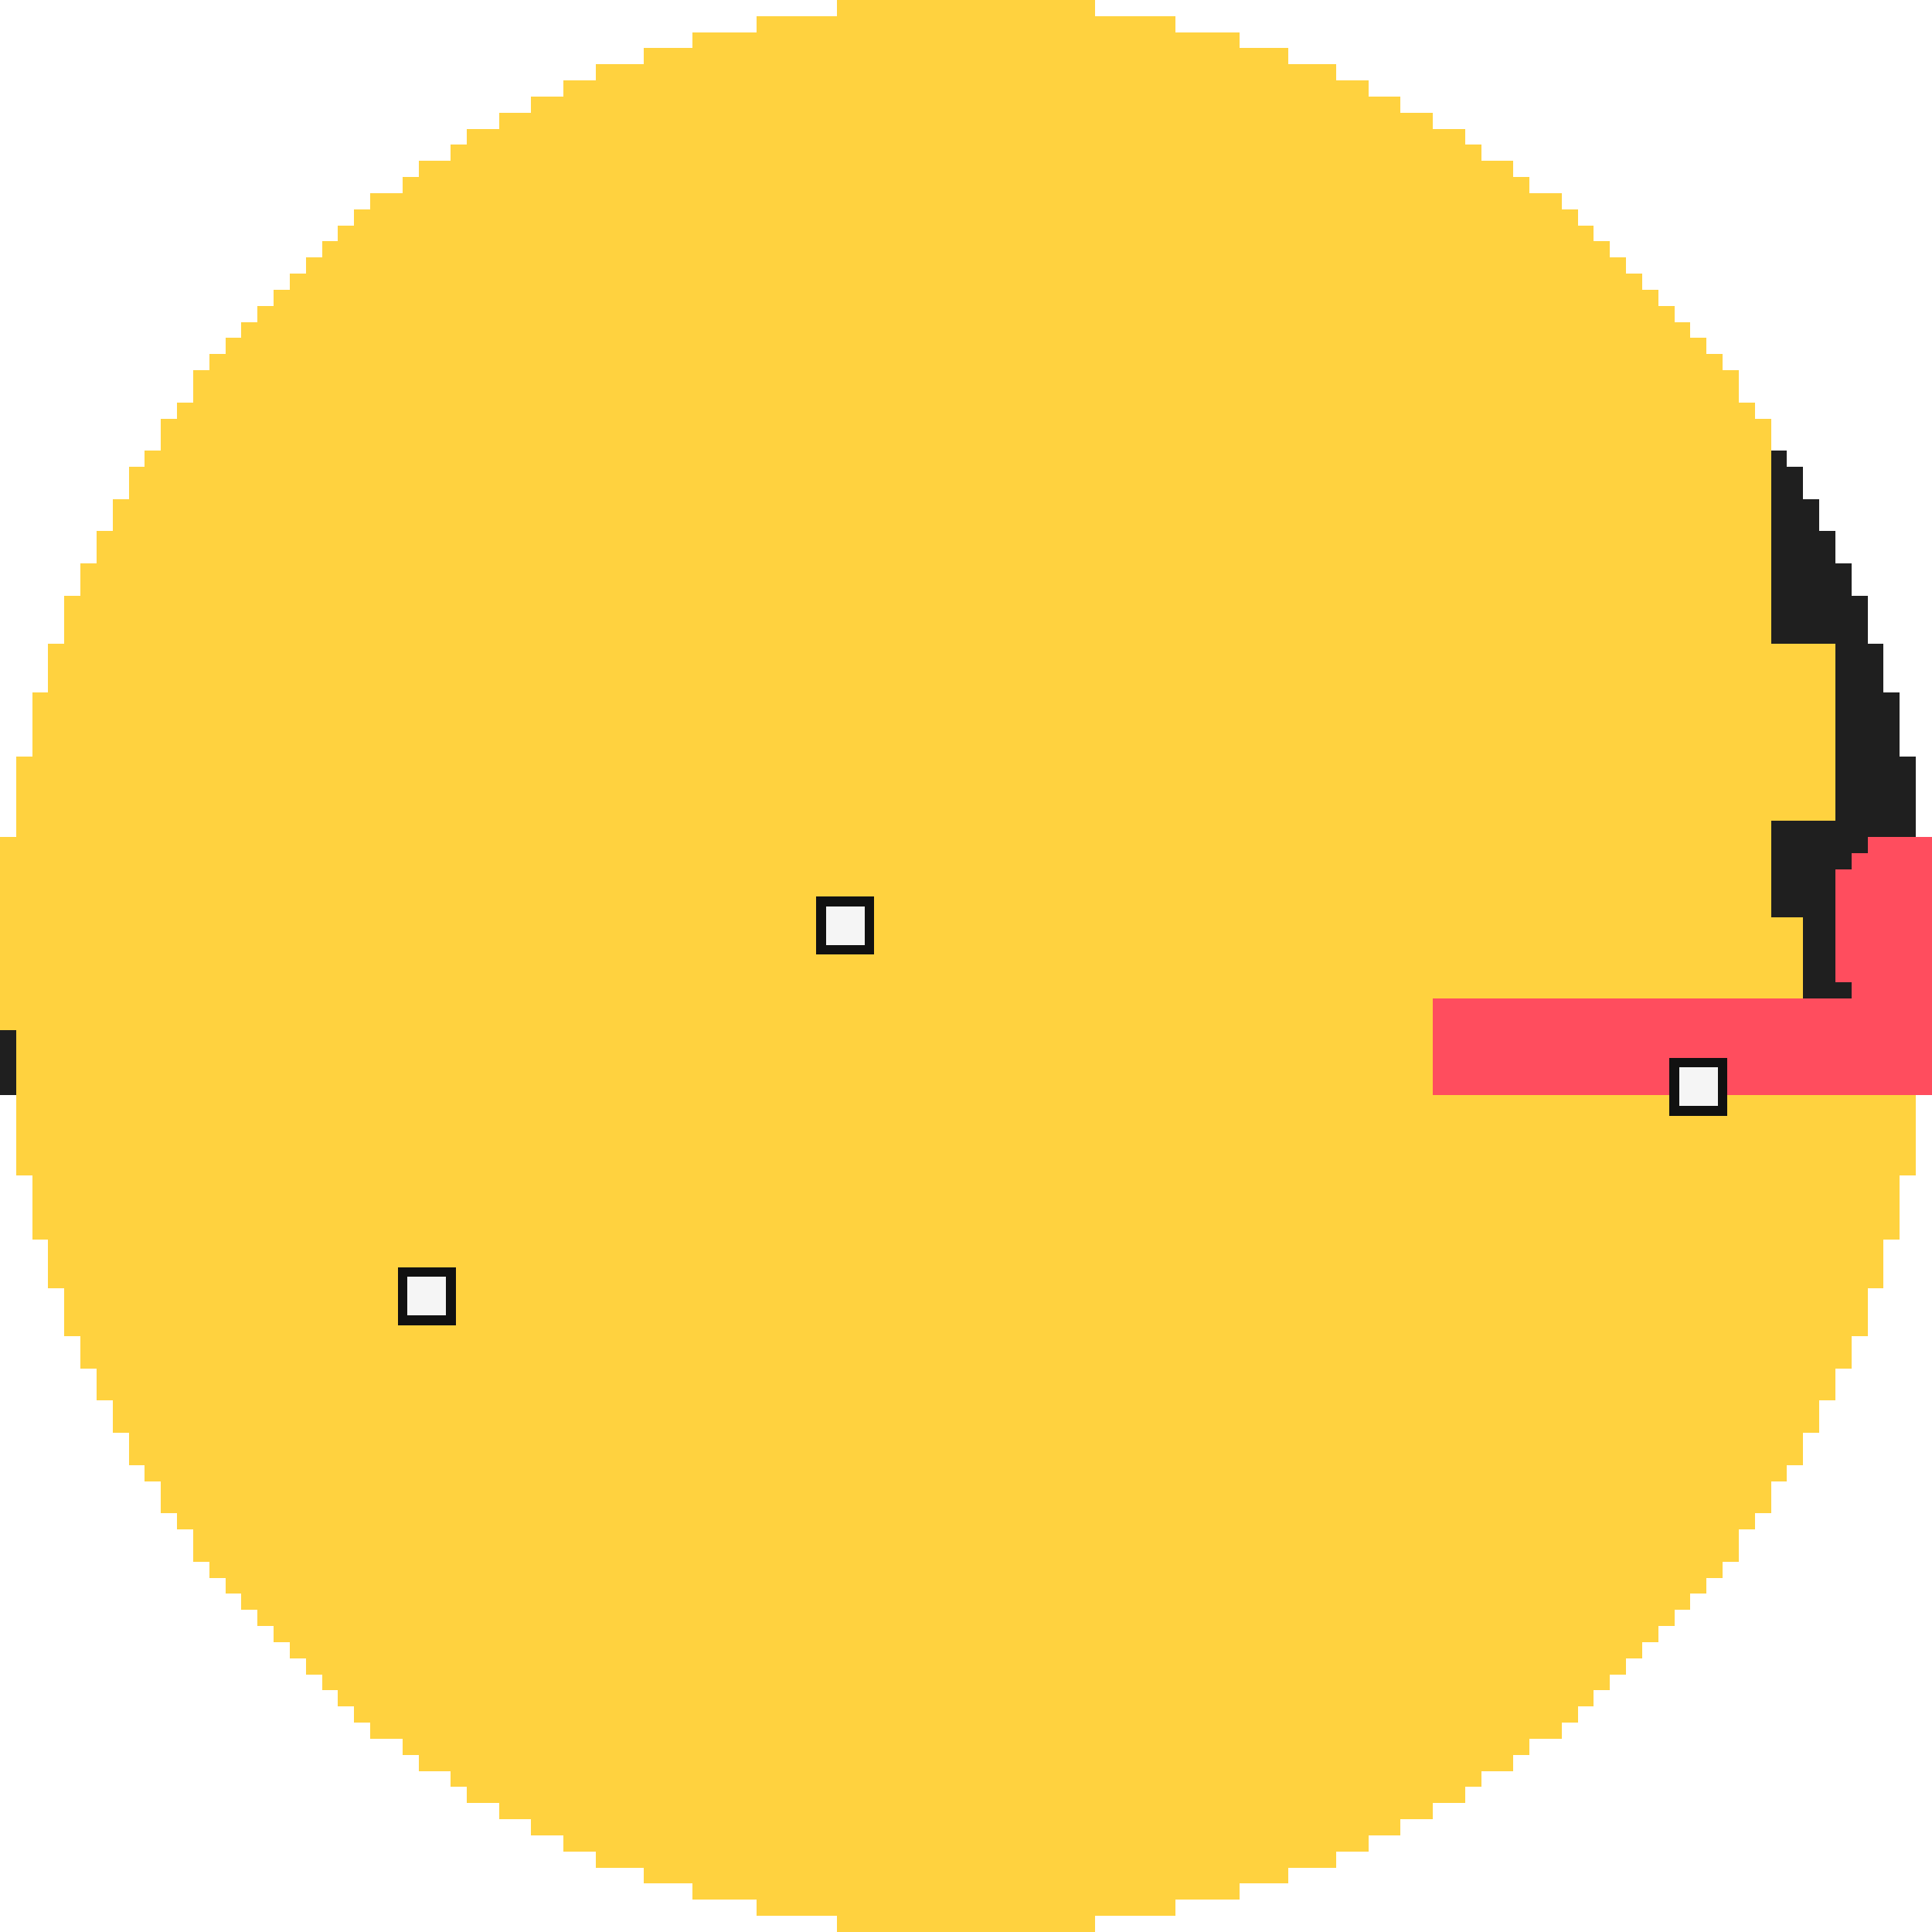
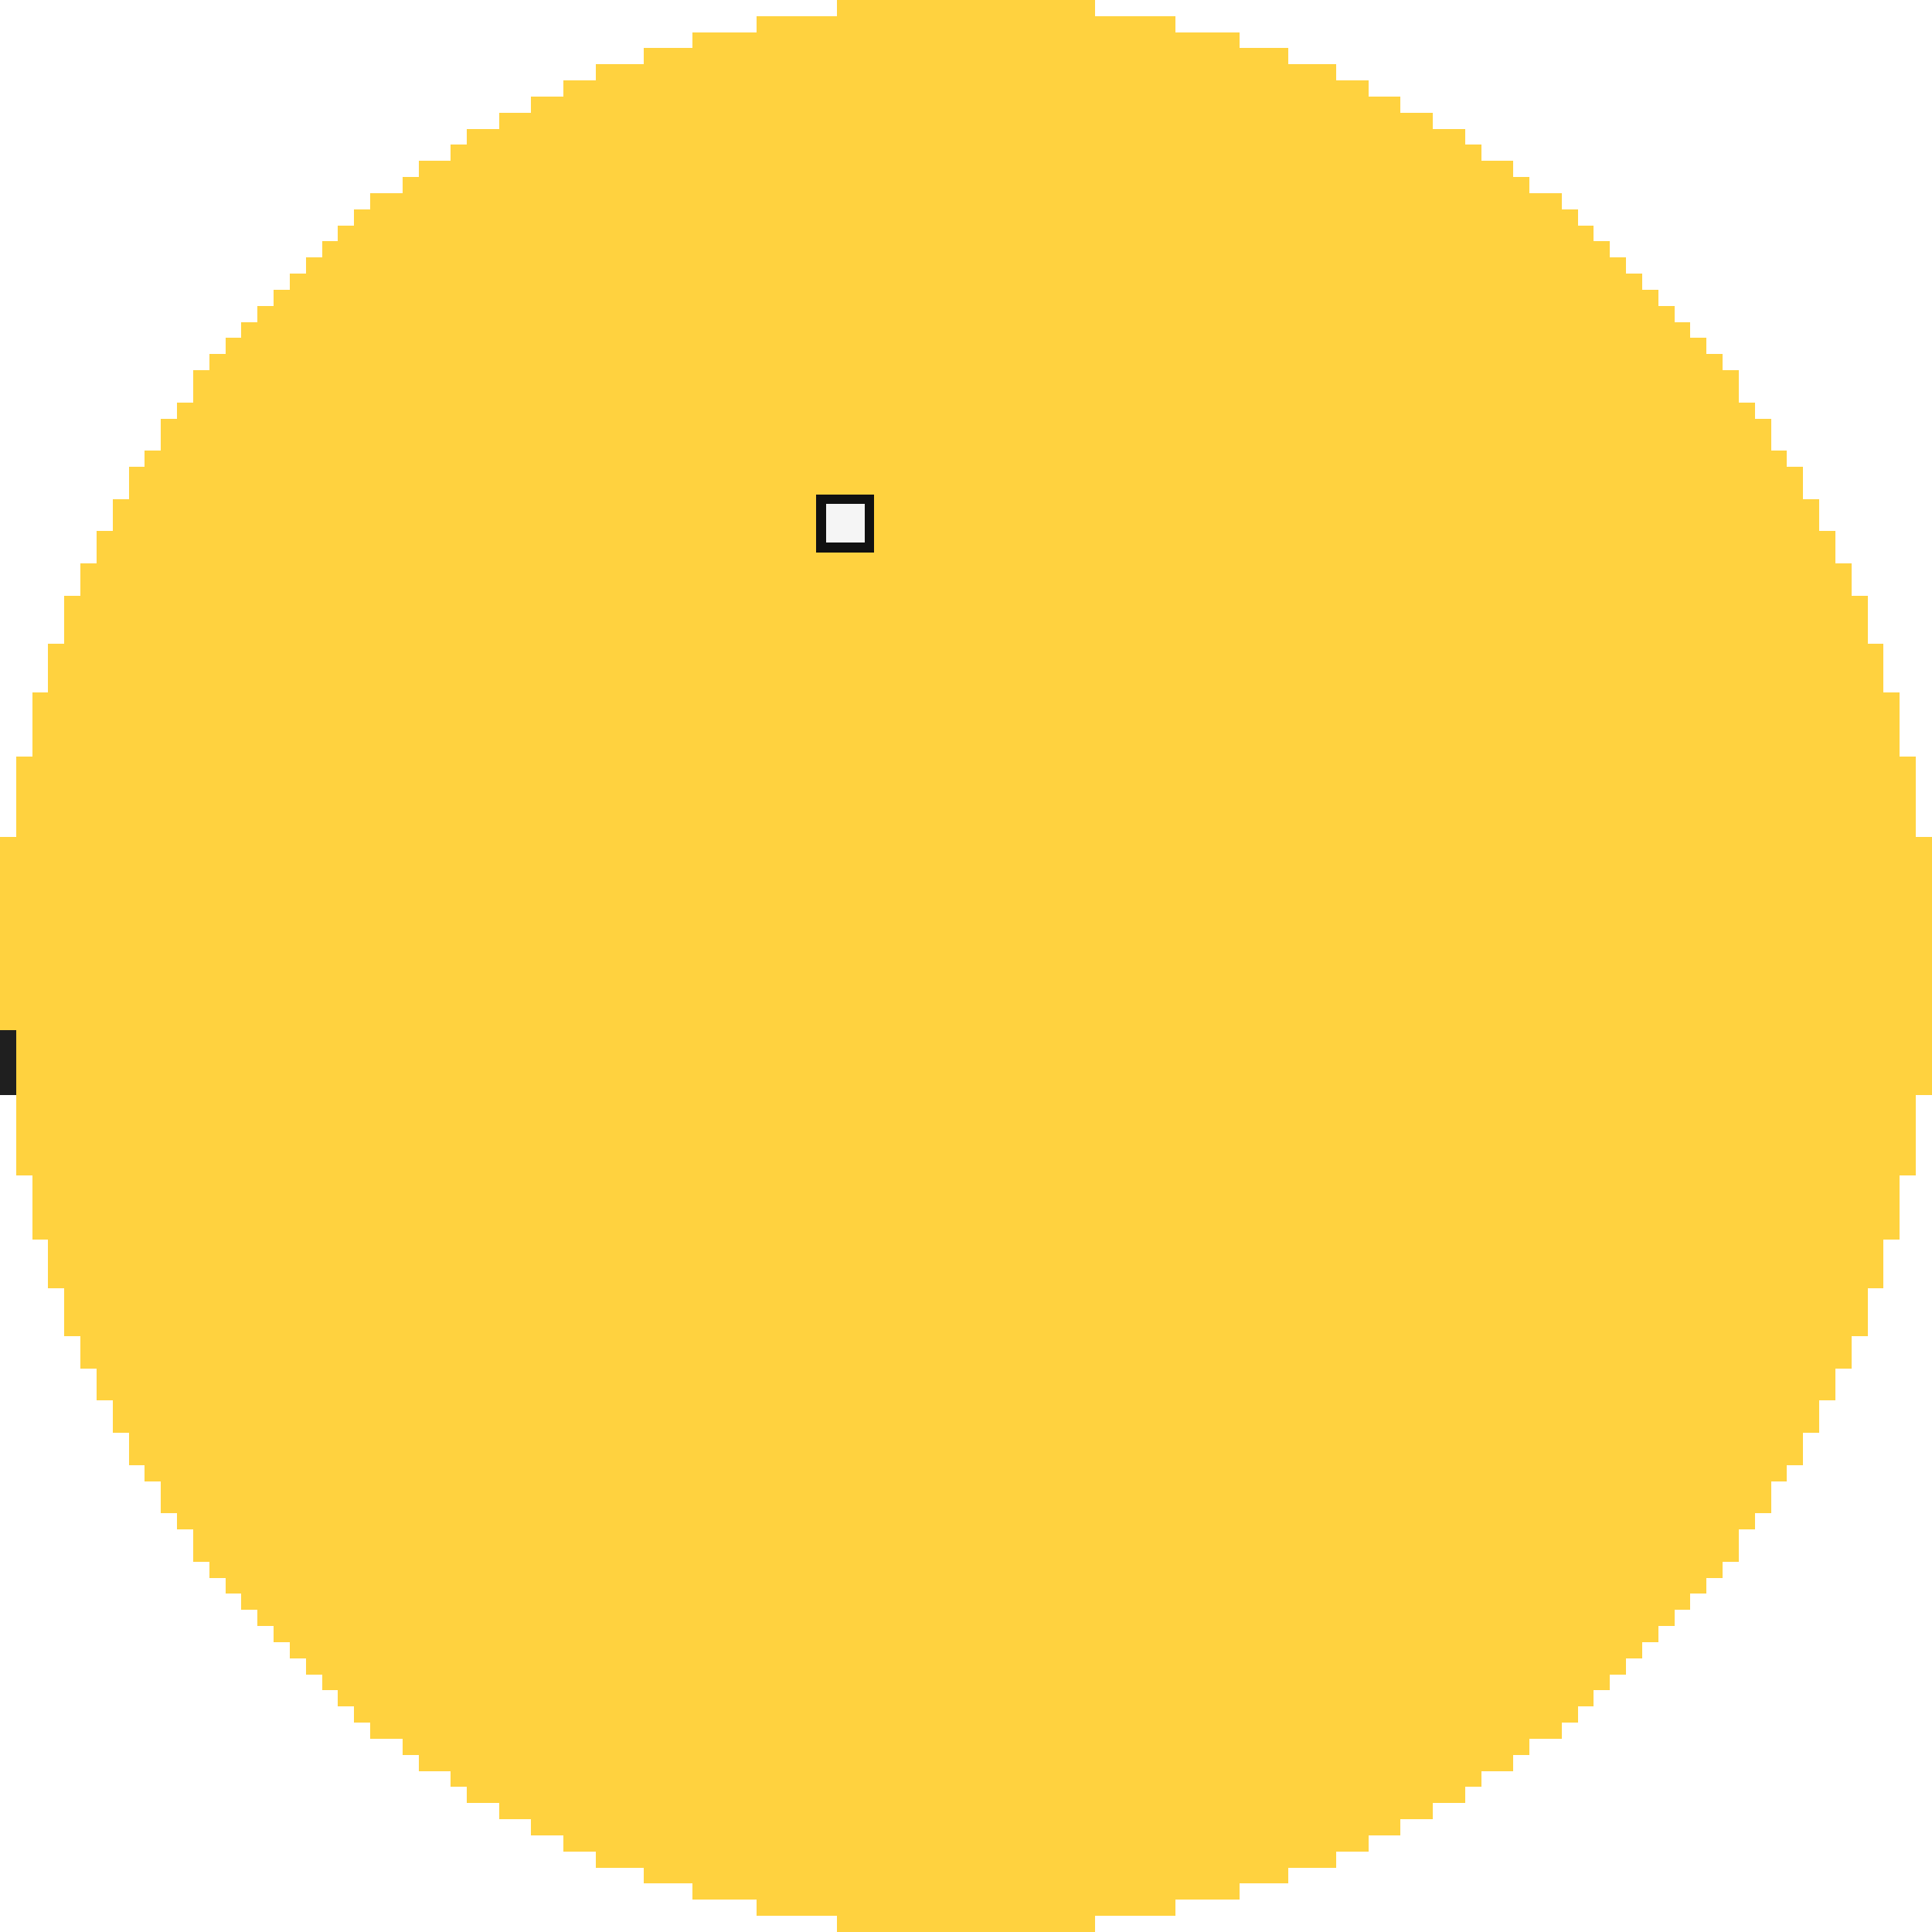
<svg xmlns="http://www.w3.org/2000/svg" viewBox="0 0 120 120" shape-rendering="crispEdges">
  <rect x="52" y="0" width="16" height="1" fill="#1f1f1f" />
  <rect x="52" y="0" width="16" height="1" fill="#ffd23f" />
  <rect x="47" y="1" width="26" height="1" fill="#1f1f1f" />
  <rect x="47" y="1" width="26" height="1" fill="#ffd23f" />
  <rect x="43" y="2" width="34" height="1" fill="#1f1f1f" />
  <rect x="43" y="2" width="34" height="1" fill="#ffd23f" />
  <rect x="40" y="3" width="40" height="1" fill="#1f1f1f" />
  <rect x="40" y="3" width="40" height="1" fill="#ffd23f" />
  <rect x="37" y="4" width="46" height="1" fill="#1f1f1f" />
  <rect x="37" y="4" width="46" height="1" fill="#ffd23f" />
  <rect x="35" y="5" width="50" height="1" fill="#1f1f1f" />
  <rect x="35" y="5" width="50" height="1" fill="#ffd23f" />
  <rect x="33" y="6" width="54" height="1" fill="#1f1f1f" />
  <rect x="33" y="6" width="54" height="1" fill="#ffd23f" />
  <rect x="31" y="7" width="58" height="1" fill="#1f1f1f" />
  <rect x="31" y="7" width="58" height="1" fill="#ffd23f" />
  <rect x="29" y="8" width="62" height="1" fill="#1f1f1f" />
  <rect x="29" y="8" width="62" height="1" fill="#ffd23f" />
  <rect x="28" y="9" width="64" height="1" fill="#1f1f1f" />
  <rect x="28" y="9" width="64" height="1" fill="#ffd23f" />
  <rect x="26" y="10" width="68" height="1" fill="#1f1f1f" />
  <rect x="26" y="10" width="68" height="1" fill="#ffd23f" />
  <rect x="25" y="11" width="70" height="1" fill="#1f1f1f" />
  <rect x="25" y="11" width="70" height="1" fill="#ffd23f" />
  <rect x="23" y="12" width="74" height="1" fill="#1f1f1f" />
  <rect x="23" y="12" width="74" height="1" fill="#ffd23f" />
  <rect x="22" y="13" width="76" height="1" fill="#1f1f1f" />
  <rect x="22" y="13" width="76" height="1" fill="#ffd23f" />
  <rect x="21" y="14" width="78" height="1" fill="#1f1f1f" />
  <rect x="21" y="14" width="78" height="1" fill="#ffd23f" />
  <rect x="20" y="15" width="80" height="1" fill="#1f1f1f" />
  <rect x="20" y="15" width="80" height="1" fill="#ffd23f" />
  <rect x="19" y="16" width="82" height="1" fill="#1f1f1f" />
  <rect x="19" y="16" width="82" height="1" fill="#ffd23f" />
  <rect x="18" y="17" width="84" height="1" fill="#1f1f1f" />
  <rect x="18" y="17" width="84" height="1" fill="#ffd23f" />
  <rect x="17" y="18" width="86" height="1" fill="#1f1f1f" />
  <rect x="17" y="18" width="86" height="1" fill="#ffd23f" />
  <rect x="16" y="19" width="88" height="1" fill="#1f1f1f" />
  <rect x="16" y="19" width="88" height="1" fill="#ffd23f" />
  <rect x="15" y="20" width="90" height="1" fill="#1f1f1f" />
  <rect x="15" y="20" width="90" height="1" fill="#ffd23f" />
  <rect x="14" y="21" width="92" height="1" fill="#1f1f1f" />
  <rect x="14" y="21" width="92" height="1" fill="#ffd23f" />
  <rect x="13" y="22" width="94" height="1" fill="#1f1f1f" />
  <rect x="13" y="22" width="94" height="1" fill="#ffd23f" />
  <rect x="12" y="23" width="96" height="1" fill="#1f1f1f" />
  <rect x="12" y="23" width="96" height="1" fill="#ffd23f" />
  <rect x="12" y="24" width="96" height="1" fill="#1f1f1f" />
  <rect x="12" y="24" width="96" height="1" fill="#ffd23f" />
  <rect x="11" y="25" width="98" height="1" fill="#1f1f1f" />
  <rect x="11" y="25" width="98" height="1" fill="#ffd23f" />
  <rect x="10" y="26" width="100" height="1" fill="#1f1f1f" />
  <rect x="10" y="26" width="100" height="1" fill="#ffd23f" />
  <rect x="10" y="27" width="100" height="1" fill="#1f1f1f" />
  <rect x="10" y="27" width="100" height="1" fill="#ffd23f" />
-   <rect x="9" y="28" width="101" height="1" fill="#1f1f1f" />
-   <rect x="9" y="28" width="101" height="1" fill="#ffd23f" />
-   <rect x="110" y="28" width="1" height="1" fill="#1f1f1f" />
-   <rect x="8" y="29" width="102" height="1" fill="#1f1f1f" />
-   <rect x="8" y="29" width="102" height="1" fill="#ffd23f" />
-   <rect x="110" y="29" width="2" height="1" fill="#1f1f1f" />
-   <rect x="8" y="30" width="102" height="1" fill="#1f1f1f" />
-   <rect x="8" y="30" width="102" height="1" fill="#ffd23f" />
-   <rect x="110" y="30" width="2" height="1" fill="#1f1f1f" />
-   <rect x="7" y="31" width="103" height="1" fill="#1f1f1f" />
-   <rect x="7" y="31" width="103" height="1" fill="#ffd23f" />
-   <rect x="110" y="31" width="3" height="1" fill="#1f1f1f" />
-   <rect x="7" y="32" width="103" height="1" fill="#1f1f1f" />
-   <rect x="7" y="32" width="103" height="1" fill="#ffd23f" />
-   <rect x="110" y="32" width="3" height="1" fill="#1f1f1f" />
-   <rect x="6" y="33" width="104" height="1" fill="#1f1f1f" />
-   <rect x="6" y="33" width="104" height="1" fill="#ffd23f" />
-   <rect x="110" y="33" width="4" height="1" fill="#1f1f1f" />
-   <rect x="6" y="34" width="104" height="1" fill="#1f1f1f" />
-   <rect x="6" y="34" width="104" height="1" fill="#ffd23f" />
-   <rect x="110" y="34" width="4" height="1" fill="#1f1f1f" />
-   <rect x="5" y="35" width="105" height="1" fill="#1f1f1f" />
-   <rect x="5" y="35" width="105" height="1" fill="#ffd23f" />
-   <rect x="110" y="35" width="5" height="1" fill="#1f1f1f" />
-   <rect x="5" y="36" width="105" height="1" fill="#1f1f1f" />
-   <rect x="5" y="36" width="105" height="1" fill="#ffd23f" />
-   <rect x="110" y="36" width="5" height="1" fill="#1f1f1f" />
-   <rect x="4" y="37" width="106" height="1" fill="#1f1f1f" />
-   <rect x="4" y="37" width="106" height="1" fill="#ffd23f" />
-   <rect x="110" y="37" width="6" height="1" fill="#1f1f1f" />
-   <rect x="4" y="38" width="106" height="1" fill="#1f1f1f" />
-   <rect x="4" y="38" width="106" height="1" fill="#ffd23f" />
-   <rect x="110" y="38" width="6" height="1" fill="#1f1f1f" />
-   <rect x="4" y="39" width="106" height="1" fill="#1f1f1f" />
-   <rect x="4" y="39" width="106" height="1" fill="#ffd23f" />
-   <rect x="110" y="39" width="6" height="1" fill="#1f1f1f" />
-   <rect x="3" y="40" width="111" height="1" fill="#1f1f1f" />
-   <rect x="3" y="40" width="111" height="1" fill="#ffd23f" />
-   <rect x="114" y="40" width="3" height="1" fill="#1f1f1f" />
-   <rect x="3" y="41" width="111" height="1" fill="#1f1f1f" />
-   <rect x="3" y="41" width="111" height="1" fill="#ffd23f" />
-   <rect x="114" y="41" width="3" height="1" fill="#1f1f1f" />
-   <rect x="3" y="42" width="111" height="1" fill="#1f1f1f" />
-   <rect x="3" y="42" width="111" height="1" fill="#ffd23f" />
-   <rect x="114" y="42" width="3" height="1" fill="#1f1f1f" />
-   <rect x="2" y="43" width="112" height="1" fill="#1f1f1f" />
-   <rect x="2" y="43" width="112" height="1" fill="#ffd23f" />
-   <rect x="114" y="43" width="4" height="1" fill="#1f1f1f" />
-   <rect x="2" y="44" width="112" height="1" fill="#1f1f1f" />
-   <rect x="2" y="44" width="112" height="1" fill="#ffd23f" />
-   <rect x="114" y="44" width="4" height="1" fill="#1f1f1f" />
-   <rect x="2" y="45" width="112" height="1" fill="#1f1f1f" />
-   <rect x="2" y="45" width="112" height="1" fill="#ffd23f" />
-   <rect x="114" y="45" width="4" height="1" fill="#1f1f1f" />
-   <rect x="2" y="46" width="112" height="1" fill="#1f1f1f" />
-   <rect x="2" y="46" width="112" height="1" fill="#ffd23f" />
-   <rect x="114" y="46" width="4" height="1" fill="#1f1f1f" />
-   <rect x="1" y="47" width="113" height="1" fill="#1f1f1f" />
-   <rect x="1" y="47" width="113" height="1" fill="#ffd23f" />
-   <rect x="114" y="47" width="5" height="1" fill="#1f1f1f" />
-   <rect x="1" y="48" width="113" height="1" fill="#1f1f1f" />
-   <rect x="1" y="48" width="113" height="1" fill="#ffd23f" />
-   <rect x="114" y="48" width="5" height="1" fill="#1f1f1f" />
-   <rect x="1" y="49" width="113" height="1" fill="#1f1f1f" />
-   <rect x="1" y="49" width="113" height="1" fill="#ffd23f" />
-   <rect x="114" y="49" width="5" height="1" fill="#1f1f1f" />
-   <rect x="1" y="50" width="113" height="1" fill="#1f1f1f" />
-   <rect x="1" y="50" width="113" height="1" fill="#ffd23f" />
-   <rect x="114" y="50" width="5" height="1" fill="#1f1f1f" />
-   <rect x="1" y="51" width="109" height="1" fill="#1f1f1f" />
-   <rect x="1" y="51" width="109" height="1" fill="#ffd23f" />
-   <rect x="110" y="51" width="9" height="1" fill="#1f1f1f" />
-   <rect x="0" y="52" width="110" height="1" fill="#1f1f1f" />
-   <rect x="0" y="52" width="110" height="1" fill="#ffd23f" />
-   <rect x="110" y="52" width="6" height="1" fill="#1f1f1f" />
-   <rect x="116" y="52" width="4" height="1" fill="#1f1f1f" />
-   <rect x="116" y="52" width="4" height="1" fill="#ff4d5e" />
-   <rect x="0" y="53" width="110" height="1" fill="#1f1f1f" />
-   <rect x="0" y="53" width="110" height="1" fill="#ffd23f" />
-   <rect x="110" y="53" width="5" height="1" fill="#1f1f1f" />
-   <rect x="115" y="53" width="5" height="1" fill="#1f1f1f" />
-   <rect x="115" y="53" width="5" height="1" fill="#ff4d5e" />
-   <rect x="0" y="54" width="110" height="1" fill="#1f1f1f" />
-   <rect x="0" y="54" width="110" height="1" fill="#ffd23f" />
-   <rect x="110" y="54" width="4" height="1" fill="#1f1f1f" />
-   <rect x="114" y="54" width="6" height="1" fill="#1f1f1f" />
-   <rect x="114" y="54" width="6" height="1" fill="#ff4d5e" />
-   <rect x="0" y="55" width="110" height="1" fill="#1f1f1f" />
-   <rect x="0" y="55" width="110" height="1" fill="#ffd23f" />
-   <rect x="110" y="55" width="4" height="1" fill="#1f1f1f" />
-   <rect x="114" y="55" width="6" height="1" fill="#1f1f1f" />
-   <rect x="114" y="55" width="6" height="1" fill="#ff4d5e" />
-   <rect x="0" y="56" width="110" height="1" fill="#1f1f1f" />
-   <rect x="0" y="56" width="110" height="1" fill="#ffd23f" />
-   <rect x="110" y="56" width="4" height="1" fill="#1f1f1f" />
-   <rect x="114" y="56" width="6" height="1" fill="#1f1f1f" />
-   <rect x="114" y="56" width="6" height="1" fill="#ff4d5e" />
-   <rect x="0" y="57" width="112" height="1" fill="#1f1f1f" />
-   <rect x="0" y="57" width="112" height="1" fill="#ffd23f" />
-   <rect x="112" y="57" width="2" height="1" fill="#1f1f1f" />
-   <rect x="114" y="57" width="6" height="1" fill="#1f1f1f" />
-   <rect x="114" y="57" width="6" height="1" fill="#ff4d5e" />
-   <rect x="0" y="58" width="112" height="1" fill="#1f1f1f" />
-   <rect x="0" y="58" width="112" height="1" fill="#ffd23f" />
-   <rect x="112" y="58" width="2" height="1" fill="#1f1f1f" />
-   <rect x="114" y="58" width="6" height="1" fill="#1f1f1f" />
-   <rect x="114" y="58" width="6" height="1" fill="#ff4d5e" />
-   <rect x="0" y="59" width="112" height="1" fill="#1f1f1f" />
-   <rect x="0" y="59" width="112" height="1" fill="#ffd23f" />
-   <rect x="112" y="59" width="2" height="1" fill="#1f1f1f" />
-   <rect x="114" y="59" width="6" height="1" fill="#1f1f1f" />
-   <rect x="114" y="59" width="6" height="1" fill="#ff4d5e" />
-   <rect x="0" y="60" width="112" height="1" fill="#1f1f1f" />
-   <rect x="0" y="60" width="112" height="1" fill="#ffd23f" />
-   <rect x="112" y="60" width="2" height="1" fill="#1f1f1f" />
-   <rect x="114" y="60" width="6" height="1" fill="#1f1f1f" />
-   <rect x="114" y="60" width="6" height="1" fill="#ff4d5e" />
-   <rect x="0" y="61" width="112" height="1" fill="#1f1f1f" />
-   <rect x="0" y="61" width="112" height="1" fill="#ffd23f" />
-   <rect x="112" y="61" width="3" height="1" fill="#1f1f1f" />
-   <rect x="115" y="61" width="5" height="1" fill="#1f1f1f" />
-   <rect x="115" y="61" width="5" height="1" fill="#ff4d5e" />
-   <rect x="0" y="62" width="89" height="1" fill="#1f1f1f" />
-   <rect x="0" y="62" width="89" height="1" fill="#ffd23f" />
-   <rect x="89" y="62" width="31" height="1" fill="#1f1f1f" />
-   <rect x="89" y="62" width="31" height="1" fill="#ff4d5e" />
-   <rect x="0" y="63" width="89" height="1" fill="#1f1f1f" />
-   <rect x="0" y="63" width="89" height="1" fill="#ffd23f" />
-   <rect x="89" y="63" width="31" height="1" fill="#1f1f1f" />
-   <rect x="89" y="63" width="31" height="1" fill="#ff4d5e" />
+   <rect x="9" y="28" width="102" height="1" fill="#1f1f1f" />
+   <rect x="9" y="28" width="102" height="1" fill="#ffd23f" />
+   <rect x="8" y="29" width="104" height="1" fill="#1f1f1f" />
+   <rect x="8" y="29" width="104" height="1" fill="#ffd23f" />
+   <rect x="8" y="30" width="104" height="1" fill="#1f1f1f" />
+   <rect x="8" y="30" width="104" height="1" fill="#ffd23f" />
+   <rect x="7" y="31" width="106" height="1" fill="#1f1f1f" />
+   <rect x="7" y="31" width="106" height="1" fill="#ffd23f" />
+   <rect x="7" y="32" width="106" height="1" fill="#1f1f1f" />
+   <rect x="7" y="32" width="106" height="1" fill="#ffd23f" />
+   <rect x="6" y="33" width="108" height="1" fill="#1f1f1f" />
+   <rect x="6" y="33" width="108" height="1" fill="#ffd23f" />
+   <rect x="6" y="34" width="108" height="1" fill="#1f1f1f" />
+   <rect x="6" y="34" width="108" height="1" fill="#ffd23f" />
+   <rect x="5" y="35" width="110" height="1" fill="#1f1f1f" />
+   <rect x="5" y="35" width="110" height="1" fill="#ffd23f" />
+   <rect x="5" y="36" width="110" height="1" fill="#1f1f1f" />
+   <rect x="5" y="36" width="110" height="1" fill="#ffd23f" />
+   <rect x="4" y="37" width="112" height="1" fill="#1f1f1f" />
+   <rect x="4" y="37" width="112" height="1" fill="#ffd23f" />
+   <rect x="4" y="38" width="112" height="1" fill="#1f1f1f" />
+   <rect x="4" y="38" width="112" height="1" fill="#ffd23f" />
+   <rect x="4" y="39" width="112" height="1" fill="#1f1f1f" />
+   <rect x="4" y="39" width="112" height="1" fill="#ffd23f" />
+   <rect x="3" y="40" width="114" height="1" fill="#1f1f1f" />
+   <rect x="3" y="40" width="114" height="1" fill="#ffd23f" />
+   <rect x="3" y="41" width="114" height="1" fill="#1f1f1f" />
+   <rect x="3" y="41" width="114" height="1" fill="#ffd23f" />
+   <rect x="3" y="42" width="114" height="1" fill="#1f1f1f" />
+   <rect x="3" y="42" width="114" height="1" fill="#ffd23f" />
+   <rect x="2" y="43" width="116" height="1" fill="#1f1f1f" />
+   <rect x="2" y="43" width="116" height="1" fill="#ffd23f" />
+   <rect x="2" y="44" width="116" height="1" fill="#1f1f1f" />
+   <rect x="2" y="44" width="116" height="1" fill="#ffd23f" />
+   <rect x="2" y="45" width="116" height="1" fill="#1f1f1f" />
+   <rect x="2" y="45" width="116" height="1" fill="#ffd23f" />
+   <rect x="2" y="46" width="116" height="1" fill="#1f1f1f" />
+   <rect x="2" y="46" width="116" height="1" fill="#ffd23f" />
+   <rect x="1" y="47" width="118" height="1" fill="#1f1f1f" />
+   <rect x="1" y="47" width="118" height="1" fill="#ffd23f" />
+   <rect x="1" y="48" width="118" height="1" fill="#1f1f1f" />
+   <rect x="1" y="48" width="118" height="1" fill="#ffd23f" />
+   <rect x="1" y="49" width="118" height="1" fill="#1f1f1f" />
+   <rect x="1" y="49" width="118" height="1" fill="#ffd23f" />
+   <rect x="1" y="50" width="118" height="1" fill="#1f1f1f" />
+   <rect x="1" y="50" width="118" height="1" fill="#ffd23f" />
+   <rect x="1" y="51" width="118" height="1" fill="#1f1f1f" />
+   <rect x="1" y="51" width="118" height="1" fill="#ffd23f" />
+   <rect x="0" y="52" width="120" height="1" fill="#1f1f1f" />
+   <rect x="0" y="52" width="120" height="1" fill="#ffd23f" />
+   <rect x="0" y="53" width="120" height="1" fill="#1f1f1f" />
+   <rect x="0" y="53" width="120" height="1" fill="#ffd23f" />
+   <rect x="0" y="54" width="120" height="1" fill="#1f1f1f" />
+   <rect x="0" y="54" width="120" height="1" fill="#ffd23f" />
+   <rect x="0" y="55" width="120" height="1" fill="#1f1f1f" />
+   <rect x="0" y="55" width="120" height="1" fill="#ffd23f" />
+   <rect x="0" y="56" width="120" height="1" fill="#1f1f1f" />
+   <rect x="0" y="56" width="120" height="1" fill="#ffd23f" />
+   <rect x="0" y="57" width="120" height="1" fill="#1f1f1f" />
+   <rect x="0" y="57" width="120" height="1" fill="#ffd23f" />
+   <rect x="0" y="58" width="120" height="1" fill="#1f1f1f" />
+   <rect x="0" y="58" width="120" height="1" fill="#ffd23f" />
+   <rect x="0" y="59" width="120" height="1" fill="#1f1f1f" />
+   <rect x="0" y="59" width="120" height="1" fill="#ffd23f" />
+   <rect x="0" y="60" width="120" height="1" fill="#1f1f1f" />
+   <rect x="0" y="60" width="120" height="1" fill="#ffd23f" />
+   <rect x="0" y="61" width="120" height="1" fill="#1f1f1f" />
+   <rect x="0" y="61" width="120" height="1" fill="#ffd23f" />
+   <rect x="0" y="62" width="120" height="1" fill="#1f1f1f" />
+   <rect x="0" y="62" width="120" height="1" fill="#ffd23f" />
+   <rect x="0" y="63" width="120" height="1" fill="#1f1f1f" />
+   <rect x="0" y="63" width="120" height="1" fill="#ffd23f" />
  <rect x="0" y="64" width="1" height="1" fill="#1f1f1f" />
-   <rect x="1" y="64" width="88" height="1" fill="#1f1f1f" />
-   <rect x="1" y="64" width="88" height="1" fill="#ffd23f" />
-   <rect x="89" y="64" width="31" height="1" fill="#1f1f1f" />
-   <rect x="89" y="64" width="31" height="1" fill="#ff4d5e" />
+   <rect x="1" y="64" width="119" height="1" fill="#1f1f1f" />
+   <rect x="1" y="64" width="119" height="1" fill="#ffd23f" />
  <rect x="0" y="65" width="1" height="1" fill="#1f1f1f" />
-   <rect x="1" y="65" width="88" height="1" fill="#1f1f1f" />
-   <rect x="1" y="65" width="88" height="1" fill="#ffd23f" />
-   <rect x="89" y="65" width="31" height="1" fill="#1f1f1f" />
-   <rect x="89" y="65" width="31" height="1" fill="#ff4d5e" />
+   <rect x="1" y="65" width="119" height="1" fill="#1f1f1f" />
+   <rect x="1" y="65" width="119" height="1" fill="#ffd23f" />
  <rect x="0" y="66" width="1" height="1" fill="#1f1f1f" />
-   <rect x="1" y="66" width="88" height="1" fill="#1f1f1f" />
-   <rect x="1" y="66" width="88" height="1" fill="#ffd23f" />
-   <rect x="89" y="66" width="31" height="1" fill="#1f1f1f" />
-   <rect x="89" y="66" width="31" height="1" fill="#ff4d5e" />
+   <rect x="1" y="66" width="119" height="1" fill="#1f1f1f" />
+   <rect x="1" y="66" width="119" height="1" fill="#ffd23f" />
  <rect x="0" y="67" width="1" height="1" fill="#1f1f1f" />
-   <rect x="1" y="67" width="88" height="1" fill="#1f1f1f" />
-   <rect x="1" y="67" width="88" height="1" fill="#ffd23f" />
-   <rect x="89" y="67" width="31" height="1" fill="#1f1f1f" />
-   <rect x="89" y="67" width="31" height="1" fill="#ff4d5e" />
+   <rect x="1" y="67" width="119" height="1" fill="#1f1f1f" />
+   <rect x="1" y="67" width="119" height="1" fill="#ffd23f" />
  <rect x="1" y="68" width="118" height="1" fill="#1f1f1f" />
  <rect x="1" y="68" width="118" height="1" fill="#ffd23f" />
  <rect x="1" y="69" width="118" height="1" fill="#1f1f1f" />
  <rect x="1" y="69" width="118" height="1" fill="#ffd23f" />
  <rect x="1" y="70" width="118" height="1" fill="#1f1f1f" />
  <rect x="1" y="70" width="118" height="1" fill="#ffd23f" />
  <rect x="1" y="71" width="118" height="1" fill="#1f1f1f" />
  <rect x="1" y="71" width="118" height="1" fill="#ffd23f" />
-   <rect x="1" y="72" width="21" height="1" fill="#1f1f1f" />
-   <rect x="1" y="72" width="21" height="1" fill="#ffd23f" />
-   <rect x="22" y="72" width="9" height="1" fill="#1f1f1f" />
-   <rect x="22" y="72" width="9" height="1" fill="#ffd23f" />
-   <rect x="31" y="72" width="88" height="1" fill="#1f1f1f" />
-   <rect x="31" y="72" width="88" height="1" fill="#ffd23f" />
-   <rect x="2" y="73" width="20" height="1" fill="#1f1f1f" />
-   <rect x="2" y="73" width="20" height="1" fill="#ffd23f" />
-   <rect x="22" y="73" width="1" height="1" fill="#1f1f1f" />
-   <rect x="22" y="73" width="1" height="1" fill="#ffd23f" />
-   <rect x="23" y="73" width="7" height="1" fill="#1f1f1f" />
-   <rect x="23" y="73" width="7" height="1" fill="#ffd23f" />
-   <rect x="30" y="73" width="1" height="1" fill="#1f1f1f" />
-   <rect x="30" y="73" width="1" height="1" fill="#ffd23f" />
-   <rect x="31" y="73" width="87" height="1" fill="#1f1f1f" />
-   <rect x="31" y="73" width="87" height="1" fill="#ffd23f" />
-   <rect x="2" y="74" width="20" height="1" fill="#1f1f1f" />
-   <rect x="2" y="74" width="20" height="1" fill="#ffd23f" />
-   <rect x="22" y="74" width="1" height="1" fill="#1f1f1f" />
-   <rect x="22" y="74" width="1" height="1" fill="#ffd23f" />
-   <rect x="23" y="74" width="7" height="1" fill="#1f1f1f" />
-   <rect x="23" y="74" width="7" height="1" fill="#ffd23f" />
-   <rect x="30" y="74" width="1" height="1" fill="#1f1f1f" />
-   <rect x="30" y="74" width="1" height="1" fill="#ffd23f" />
-   <rect x="31" y="74" width="87" height="1" fill="#1f1f1f" />
-   <rect x="31" y="74" width="87" height="1" fill="#ffd23f" />
-   <rect x="2" y="75" width="20" height="1" fill="#1f1f1f" />
-   <rect x="2" y="75" width="20" height="1" fill="#ffd23f" />
-   <rect x="22" y="75" width="1" height="1" fill="#1f1f1f" />
-   <rect x="22" y="75" width="1" height="1" fill="#ffd23f" />
-   <rect x="23" y="75" width="7" height="1" fill="#1f1f1f" />
-   <rect x="23" y="75" width="7" height="1" fill="#ffd23f" />
-   <rect x="30" y="75" width="1" height="1" fill="#1f1f1f" />
-   <rect x="30" y="75" width="1" height="1" fill="#ffd23f" />
-   <rect x="31" y="75" width="87" height="1" fill="#1f1f1f" />
-   <rect x="31" y="75" width="87" height="1" fill="#ffd23f" />
-   <rect x="2" y="76" width="20" height="1" fill="#1f1f1f" />
-   <rect x="2" y="76" width="20" height="1" fill="#ffd23f" />
-   <rect x="22" y="76" width="1" height="1" fill="#1f1f1f" />
-   <rect x="22" y="76" width="1" height="1" fill="#ffd23f" />
-   <rect x="23" y="76" width="7" height="1" fill="#1f1f1f" />
-   <rect x="23" y="76" width="7" height="1" fill="#ffd23f" />
-   <rect x="30" y="76" width="1" height="1" fill="#1f1f1f" />
-   <rect x="30" y="76" width="1" height="1" fill="#ffd23f" />
-   <rect x="31" y="76" width="87" height="1" fill="#1f1f1f" />
-   <rect x="31" y="76" width="87" height="1" fill="#ffd23f" />
-   <rect x="3" y="77" width="19" height="1" fill="#1f1f1f" />
-   <rect x="3" y="77" width="19" height="1" fill="#ffd23f" />
-   <rect x="22" y="77" width="1" height="1" fill="#1f1f1f" />
-   <rect x="22" y="77" width="1" height="1" fill="#ffd23f" />
-   <rect x="23" y="77" width="7" height="1" fill="#1f1f1f" />
-   <rect x="23" y="77" width="7" height="1" fill="#ffd23f" />
-   <rect x="30" y="77" width="1" height="1" fill="#1f1f1f" />
-   <rect x="30" y="77" width="1" height="1" fill="#ffd23f" />
-   <rect x="31" y="77" width="86" height="1" fill="#1f1f1f" />
-   <rect x="31" y="77" width="86" height="1" fill="#ffd23f" />
-   <rect x="3" y="78" width="19" height="1" fill="#1f1f1f" />
-   <rect x="3" y="78" width="19" height="1" fill="#ffd23f" />
-   <rect x="22" y="78" width="1" height="1" fill="#1f1f1f" />
-   <rect x="22" y="78" width="1" height="1" fill="#ffd23f" />
-   <rect x="23" y="78" width="7" height="1" fill="#1f1f1f" />
-   <rect x="23" y="78" width="7" height="1" fill="#ffd23f" />
-   <rect x="30" y="78" width="1" height="1" fill="#1f1f1f" />
-   <rect x="30" y="78" width="1" height="1" fill="#ffd23f" />
-   <rect x="31" y="78" width="86" height="1" fill="#1f1f1f" />
-   <rect x="31" y="78" width="86" height="1" fill="#ffd23f" />
-   <rect x="3" y="79" width="19" height="1" fill="#1f1f1f" />
-   <rect x="3" y="79" width="19" height="1" fill="#ffd23f" />
-   <rect x="22" y="79" width="1" height="1" fill="#1f1f1f" />
-   <rect x="22" y="79" width="1" height="1" fill="#ffd23f" />
-   <rect x="23" y="79" width="7" height="1" fill="#1f1f1f" />
-   <rect x="23" y="79" width="7" height="1" fill="#ffd23f" />
-   <rect x="30" y="79" width="1" height="1" fill="#1f1f1f" />
-   <rect x="30" y="79" width="1" height="1" fill="#ffd23f" />
-   <rect x="31" y="79" width="86" height="1" fill="#1f1f1f" />
-   <rect x="31" y="79" width="86" height="1" fill="#ffd23f" />
-   <rect x="4" y="80" width="18" height="1" fill="#1f1f1f" />
-   <rect x="4" y="80" width="18" height="1" fill="#ffd23f" />
-   <rect x="22" y="80" width="9" height="1" fill="#1f1f1f" />
-   <rect x="22" y="80" width="9" height="1" fill="#ffd23f" />
-   <rect x="31" y="80" width="85" height="1" fill="#1f1f1f" />
-   <rect x="31" y="80" width="85" height="1" fill="#ffd23f" />
+   <rect x="1" y="72" width="118" height="1" fill="#1f1f1f" />
+   <rect x="1" y="72" width="118" height="1" fill="#ffd23f" />
+   <rect x="2" y="73" width="116" height="1" fill="#1f1f1f" />
+   <rect x="2" y="73" width="116" height="1" fill="#ffd23f" />
+   <rect x="2" y="74" width="116" height="1" fill="#1f1f1f" />
+   <rect x="2" y="74" width="116" height="1" fill="#ffd23f" />
+   <rect x="2" y="75" width="116" height="1" fill="#1f1f1f" />
+   <rect x="2" y="75" width="116" height="1" fill="#ffd23f" />
+   <rect x="2" y="76" width="116" height="1" fill="#1f1f1f" />
+   <rect x="2" y="76" width="116" height="1" fill="#ffd23f" />
+   <rect x="3" y="77" width="114" height="1" fill="#1f1f1f" />
+   <rect x="3" y="77" width="114" height="1" fill="#ffd23f" />
+   <rect x="3" y="78" width="114" height="1" fill="#1f1f1f" />
+   <rect x="3" y="78" width="114" height="1" fill="#ffd23f" />
+   <rect x="3" y="79" width="114" height="1" fill="#1f1f1f" />
+   <rect x="3" y="79" width="114" height="1" fill="#ffd23f" />
+   <rect x="4" y="80" width="112" height="1" fill="#1f1f1f" />
+   <rect x="4" y="80" width="112" height="1" fill="#ffd23f" />
  <rect x="4" y="81" width="112" height="1" fill="#1f1f1f" />
  <rect x="4" y="81" width="112" height="1" fill="#ffd23f" />
  <rect x="4" y="82" width="112" height="1" fill="#1f1f1f" />
  <rect x="4" y="82" width="112" height="1" fill="#ffd23f" />
  <rect x="5" y="83" width="110" height="1" fill="#1f1f1f" />
  <rect x="5" y="83" width="110" height="1" fill="#ffd23f" />
  <rect x="5" y="84" width="110" height="1" fill="#1f1f1f" />
  <rect x="5" y="84" width="110" height="1" fill="#ffd23f" />
  <rect x="6" y="85" width="108" height="1" fill="#1f1f1f" />
  <rect x="6" y="85" width="108" height="1" fill="#ffd23f" />
  <rect x="6" y="86" width="108" height="1" fill="#1f1f1f" />
  <rect x="6" y="86" width="108" height="1" fill="#ffd23f" />
  <rect x="7" y="87" width="106" height="1" fill="#1f1f1f" />
  <rect x="7" y="87" width="106" height="1" fill="#ffd23f" />
  <rect x="7" y="88" width="106" height="1" fill="#1f1f1f" />
  <rect x="7" y="88" width="106" height="1" fill="#ffd23f" />
  <rect x="8" y="89" width="104" height="1" fill="#1f1f1f" />
  <rect x="8" y="89" width="104" height="1" fill="#ffd23f" />
  <rect x="8" y="90" width="104" height="1" fill="#1f1f1f" />
  <rect x="8" y="90" width="104" height="1" fill="#ffd23f" />
  <rect x="9" y="91" width="102" height="1" fill="#1f1f1f" />
  <rect x="9" y="91" width="102" height="1" fill="#ffd23f" />
  <rect x="10" y="92" width="100" height="1" fill="#1f1f1f" />
  <rect x="10" y="92" width="100" height="1" fill="#ffd23f" />
  <rect x="10" y="93" width="100" height="1" fill="#1f1f1f" />
  <rect x="10" y="93" width="100" height="1" fill="#ffd23f" />
  <rect x="11" y="94" width="98" height="1" fill="#1f1f1f" />
  <rect x="11" y="94" width="98" height="1" fill="#ffd23f" />
  <rect x="12" y="95" width="96" height="1" fill="#1f1f1f" />
  <rect x="12" y="95" width="96" height="1" fill="#ffd23f" />
  <rect x="12" y="96" width="96" height="1" fill="#1f1f1f" />
  <rect x="12" y="96" width="96" height="1" fill="#ffd23f" />
  <rect x="13" y="97" width="94" height="1" fill="#1f1f1f" />
  <rect x="13" y="97" width="94" height="1" fill="#ffd23f" />
  <rect x="14" y="98" width="92" height="1" fill="#1f1f1f" />
  <rect x="14" y="98" width="92" height="1" fill="#ffd23f" />
  <rect x="15" y="99" width="90" height="1" fill="#1f1f1f" />
  <rect x="15" y="99" width="90" height="1" fill="#ffd23f" />
  <rect x="16" y="100" width="88" height="1" fill="#1f1f1f" />
  <rect x="16" y="100" width="88" height="1" fill="#ffd23f" />
  <rect x="17" y="101" width="86" height="1" fill="#1f1f1f" />
  <rect x="17" y="101" width="86" height="1" fill="#ffd23f" />
  <rect x="18" y="102" width="84" height="1" fill="#1f1f1f" />
  <rect x="18" y="102" width="84" height="1" fill="#ffd23f" />
  <rect x="19" y="103" width="82" height="1" fill="#1f1f1f" />
  <rect x="19" y="103" width="82" height="1" fill="#ffd23f" />
  <rect x="20" y="104" width="80" height="1" fill="#1f1f1f" />
  <rect x="20" y="104" width="80" height="1" fill="#ffd23f" />
  <rect x="21" y="105" width="78" height="1" fill="#1f1f1f" />
  <rect x="21" y="105" width="78" height="1" fill="#ffd23f" />
  <rect x="22" y="106" width="76" height="1" fill="#1f1f1f" />
  <rect x="22" y="106" width="76" height="1" fill="#ffd23f" />
  <rect x="23" y="107" width="74" height="1" fill="#1f1f1f" />
  <rect x="23" y="107" width="74" height="1" fill="#ffd23f" />
  <rect x="25" y="108" width="70" height="1" fill="#1f1f1f" />
  <rect x="25" y="108" width="70" height="1" fill="#ffd23f" />
  <rect x="26" y="109" width="68" height="1" fill="#1f1f1f" />
  <rect x="26" y="109" width="68" height="1" fill="#ffd23f" />
  <rect x="28" y="110" width="64" height="1" fill="#1f1f1f" />
  <rect x="28" y="110" width="64" height="1" fill="#ffd23f" />
  <rect x="29" y="111" width="62" height="1" fill="#1f1f1f" />
  <rect x="29" y="111" width="62" height="1" fill="#ffd23f" />
  <rect x="31" y="112" width="58" height="1" fill="#1f1f1f" />
  <rect x="31" y="112" width="58" height="1" fill="#ffd23f" />
  <rect x="33" y="113" width="54" height="1" fill="#1f1f1f" />
  <rect x="33" y="113" width="54" height="1" fill="#ffd23f" />
  <rect x="35" y="114" width="50" height="1" fill="#1f1f1f" />
  <rect x="35" y="114" width="50" height="1" fill="#ffd23f" />
  <rect x="37" y="115" width="46" height="1" fill="#1f1f1f" />
  <rect x="37" y="115" width="46" height="1" fill="#ffd23f" />
  <rect x="40" y="116" width="40" height="1" fill="#1f1f1f" />
  <rect x="40" y="116" width="40" height="1" fill="#ffd23f" />
  <rect x="43" y="117" width="34" height="1" fill="#1f1f1f" />
  <rect x="43" y="117" width="34" height="1" fill="#ffd23f" />
  <rect x="47" y="118" width="26" height="1" fill="#1f1f1f" />
  <rect x="47" y="118" width="26" height="1" fill="#ffd23f" />
  <rect x="52" y="119" width="16" height="1" fill="#1f1f1f" />
  <rect x="52" y="119" width="16" height="1" fill="#ffd23f" />
-   <rect x="104" y="66" width="3" height="3" fill="#f5f5f5" stroke="#111111" stroke-width="0.6" />
-   <rect x="25" y="79" width="3" height="3" fill="#f5f5f5" stroke="#111111" stroke-width="0.6" />
-   <rect x="51" y="56" width="3" height="3" fill="#f5f5f5" stroke="#111111" stroke-width="0.6" />
+   <rect x="51" y="31" width="3" height="3" fill="#f5f5f5" stroke="#111111" stroke-width="0.6" />
</svg>
